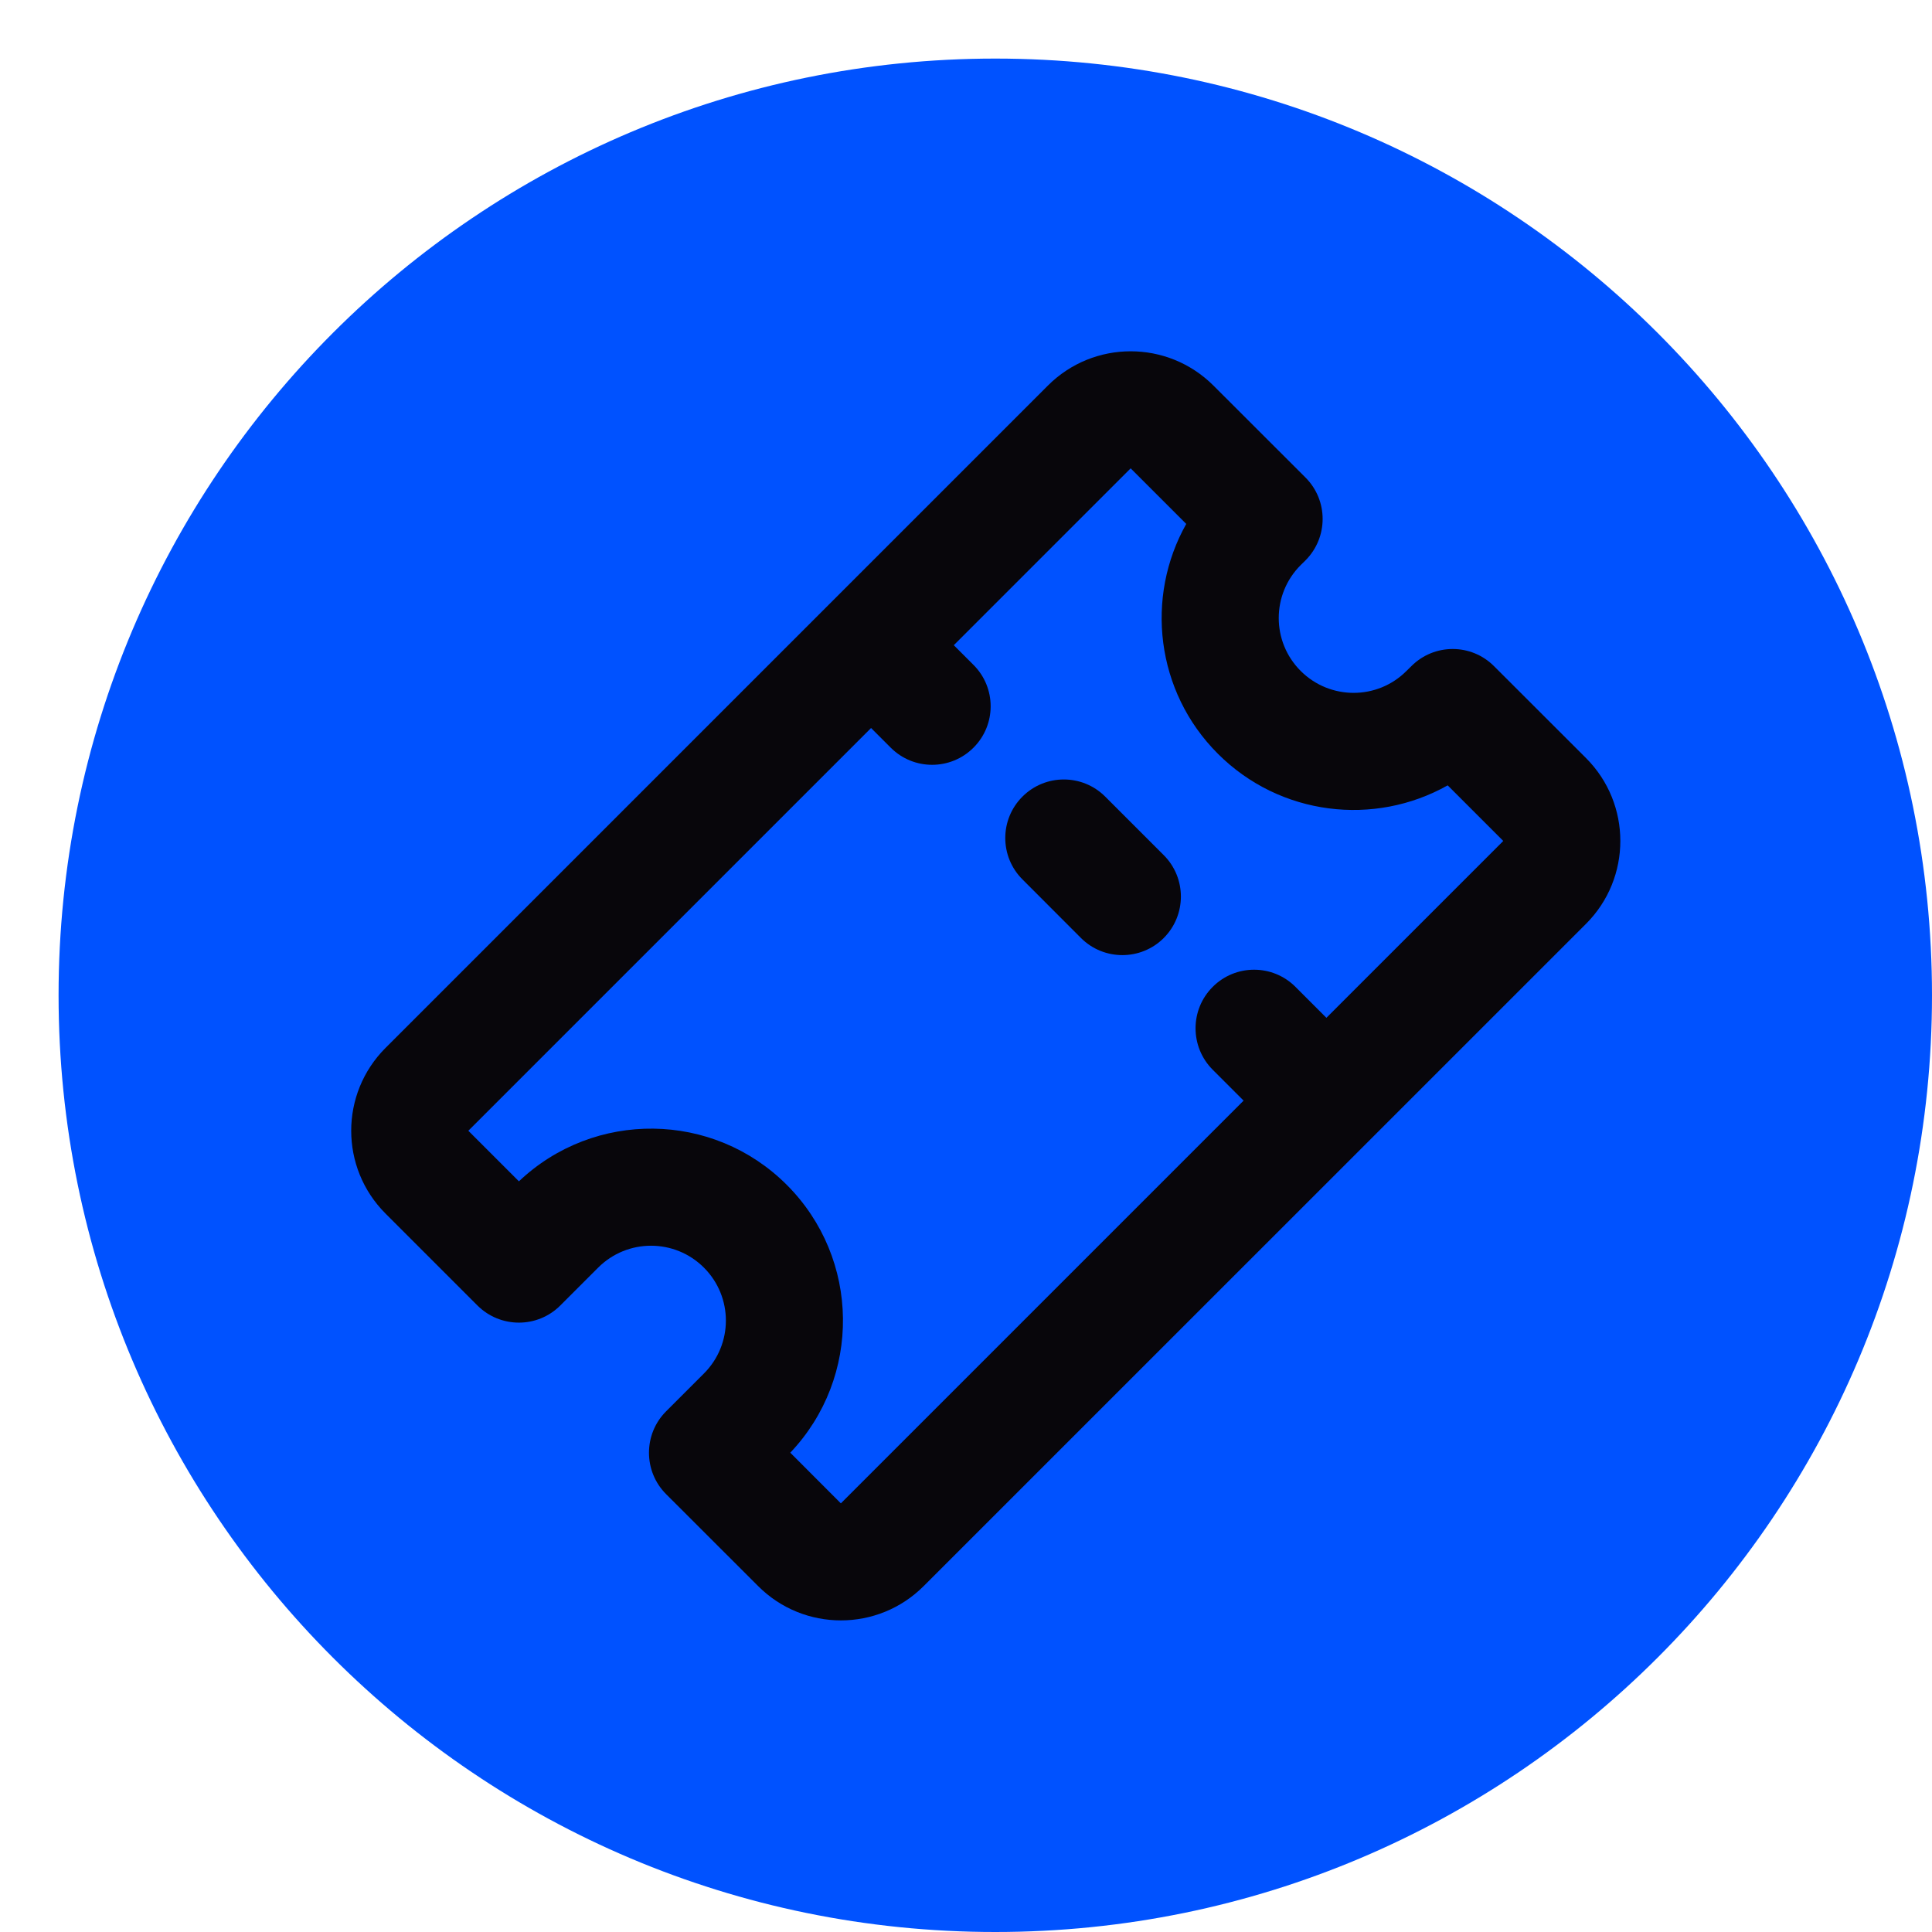
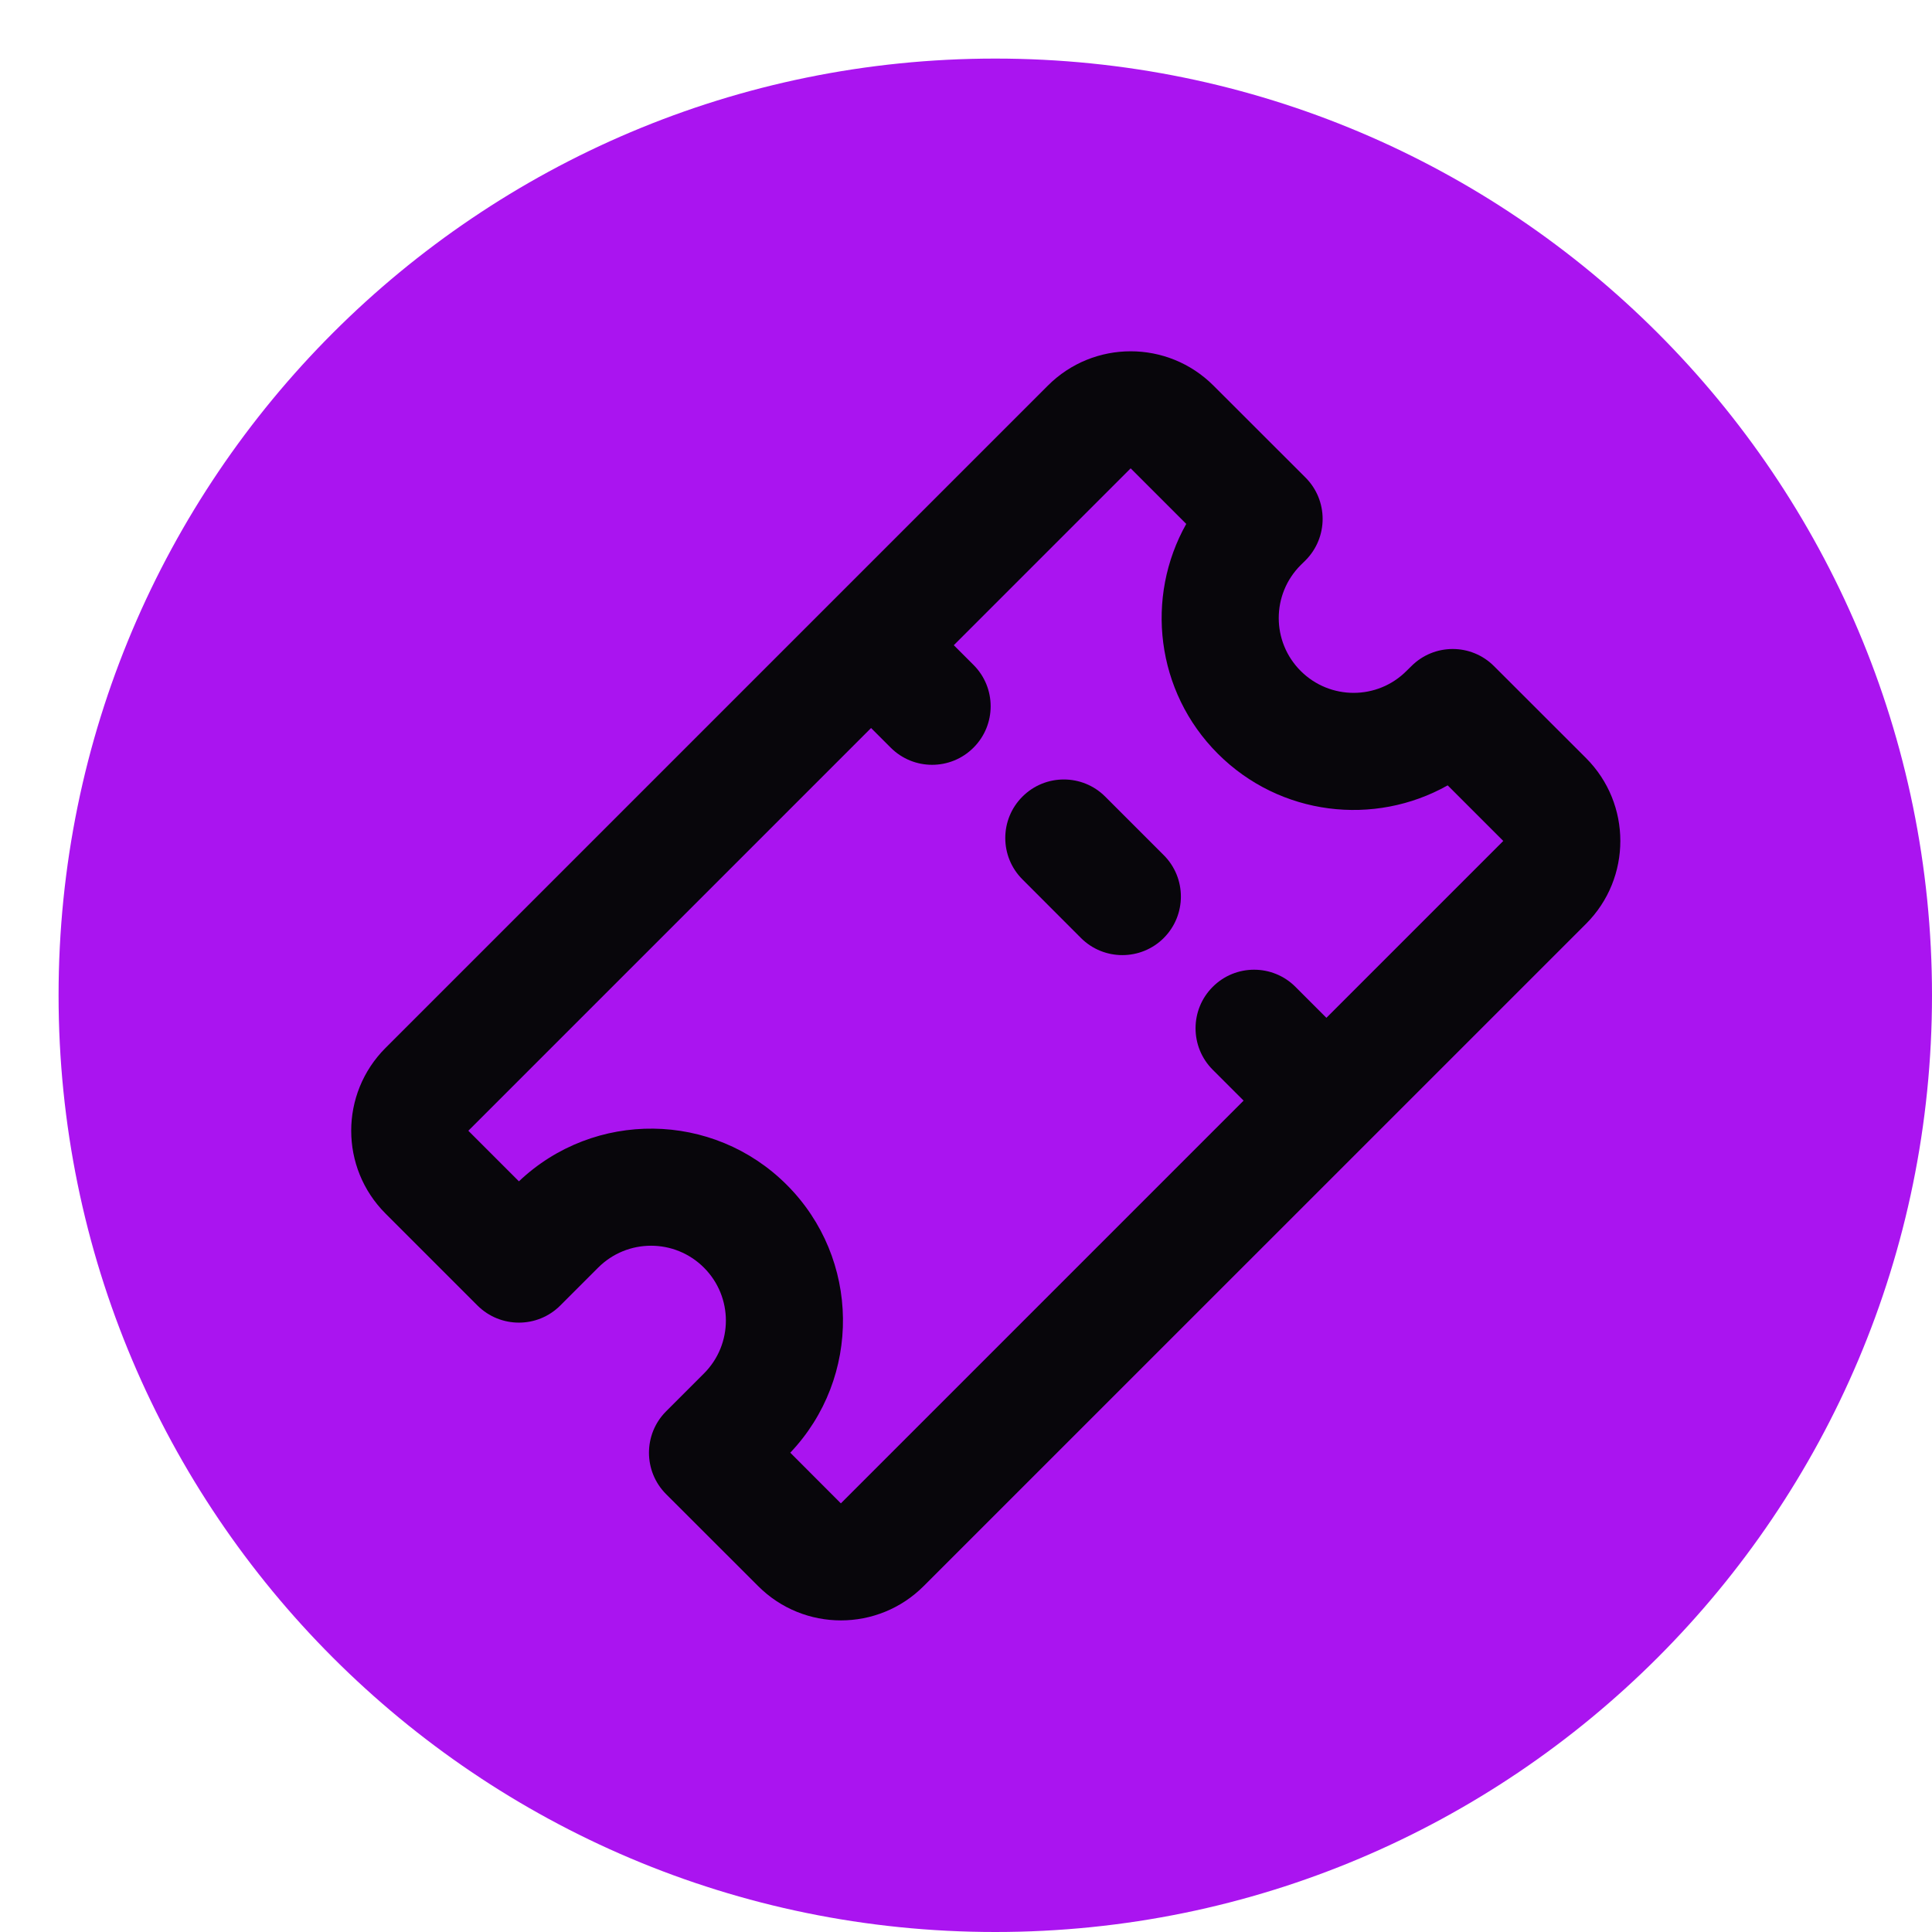
<svg xmlns="http://www.w3.org/2000/svg" width="22" height="22" fill="none" viewBox="0 0 22 22">
-   <path fill="#0052ff" d="M22 11.333C22 17.224 17.224 22 11.333 22C5.442 22 0.667 17.224 0.667 11.333C0.667 5.442 5.442 0.667 11.333 0.667C17.224 0.667 22 5.442 22 11.333Z" />
+   <path fill="#aa14f0" d="M22 11.333C22 17.224 17.224 22 11.333 22C5.442 22 0.667 17.224 0.667 11.333C0.667 5.442 5.442 0.667 11.333 0.667C17.224 0.667 22 5.442 22 11.333Z" />
  <path fill="#08060B" d="M12.585 9.071C12.325 8.811 11.903 8.811 11.643 9.071C11.382 9.331 11.382 9.754 11.643 10.014L12.309 10.681C12.569 10.941 12.992 10.941 13.252 10.681C13.512 10.42 13.512 9.998 13.252 9.738L12.585 9.071Z" />
  <path fill="#08060B" fill-rule="evenodd" d="M11.932 4.391C12.453 3.87 13.297 3.87 13.818 4.391L14.866 5.438C15.126 5.698 15.126 6.12 14.866 6.381L14.811 6.435C14.478 6.768 14.478 7.307 14.811 7.64C15.144 7.973 15.684 7.973 16.016 7.64L16.071 7.586C16.331 7.325 16.753 7.325 17.013 7.586L18.061 8.633C18.581 9.154 18.581 9.998 18.061 10.519L10.518 18.061C9.998 18.582 9.153 18.582 8.633 18.061L7.585 17.014C7.325 16.754 7.325 16.331 7.585 16.071L8.016 15.64C8.349 15.307 8.349 14.768 8.016 14.435C7.683 14.102 7.144 14.102 6.811 14.435L6.38 14.866C6.12 15.126 5.698 15.126 5.437 14.866L4.39 13.819C3.869 13.298 3.869 12.454 4.39 11.933L11.932 4.391ZM12.875 5.333L13.508 5.966C13.039 6.799 13.159 7.874 13.868 8.583C14.577 9.292 15.652 9.412 16.485 8.943L17.118 9.576L15.104 11.59L14.752 11.238C14.492 10.977 14.069 10.977 13.809 11.238C13.549 11.498 13.549 11.92 13.809 12.181L14.161 12.533L9.575 17.119L8.999 16.542C9.812 15.686 9.799 14.332 8.959 13.492C8.119 12.652 6.766 12.639 5.909 13.452L5.333 12.876L9.919 8.29L10.143 8.514C10.403 8.774 10.825 8.774 11.085 8.514C11.346 8.254 11.346 7.831 11.085 7.571L10.861 7.347L12.875 5.333Z" clip-rule="evenodd" />
</svg>
